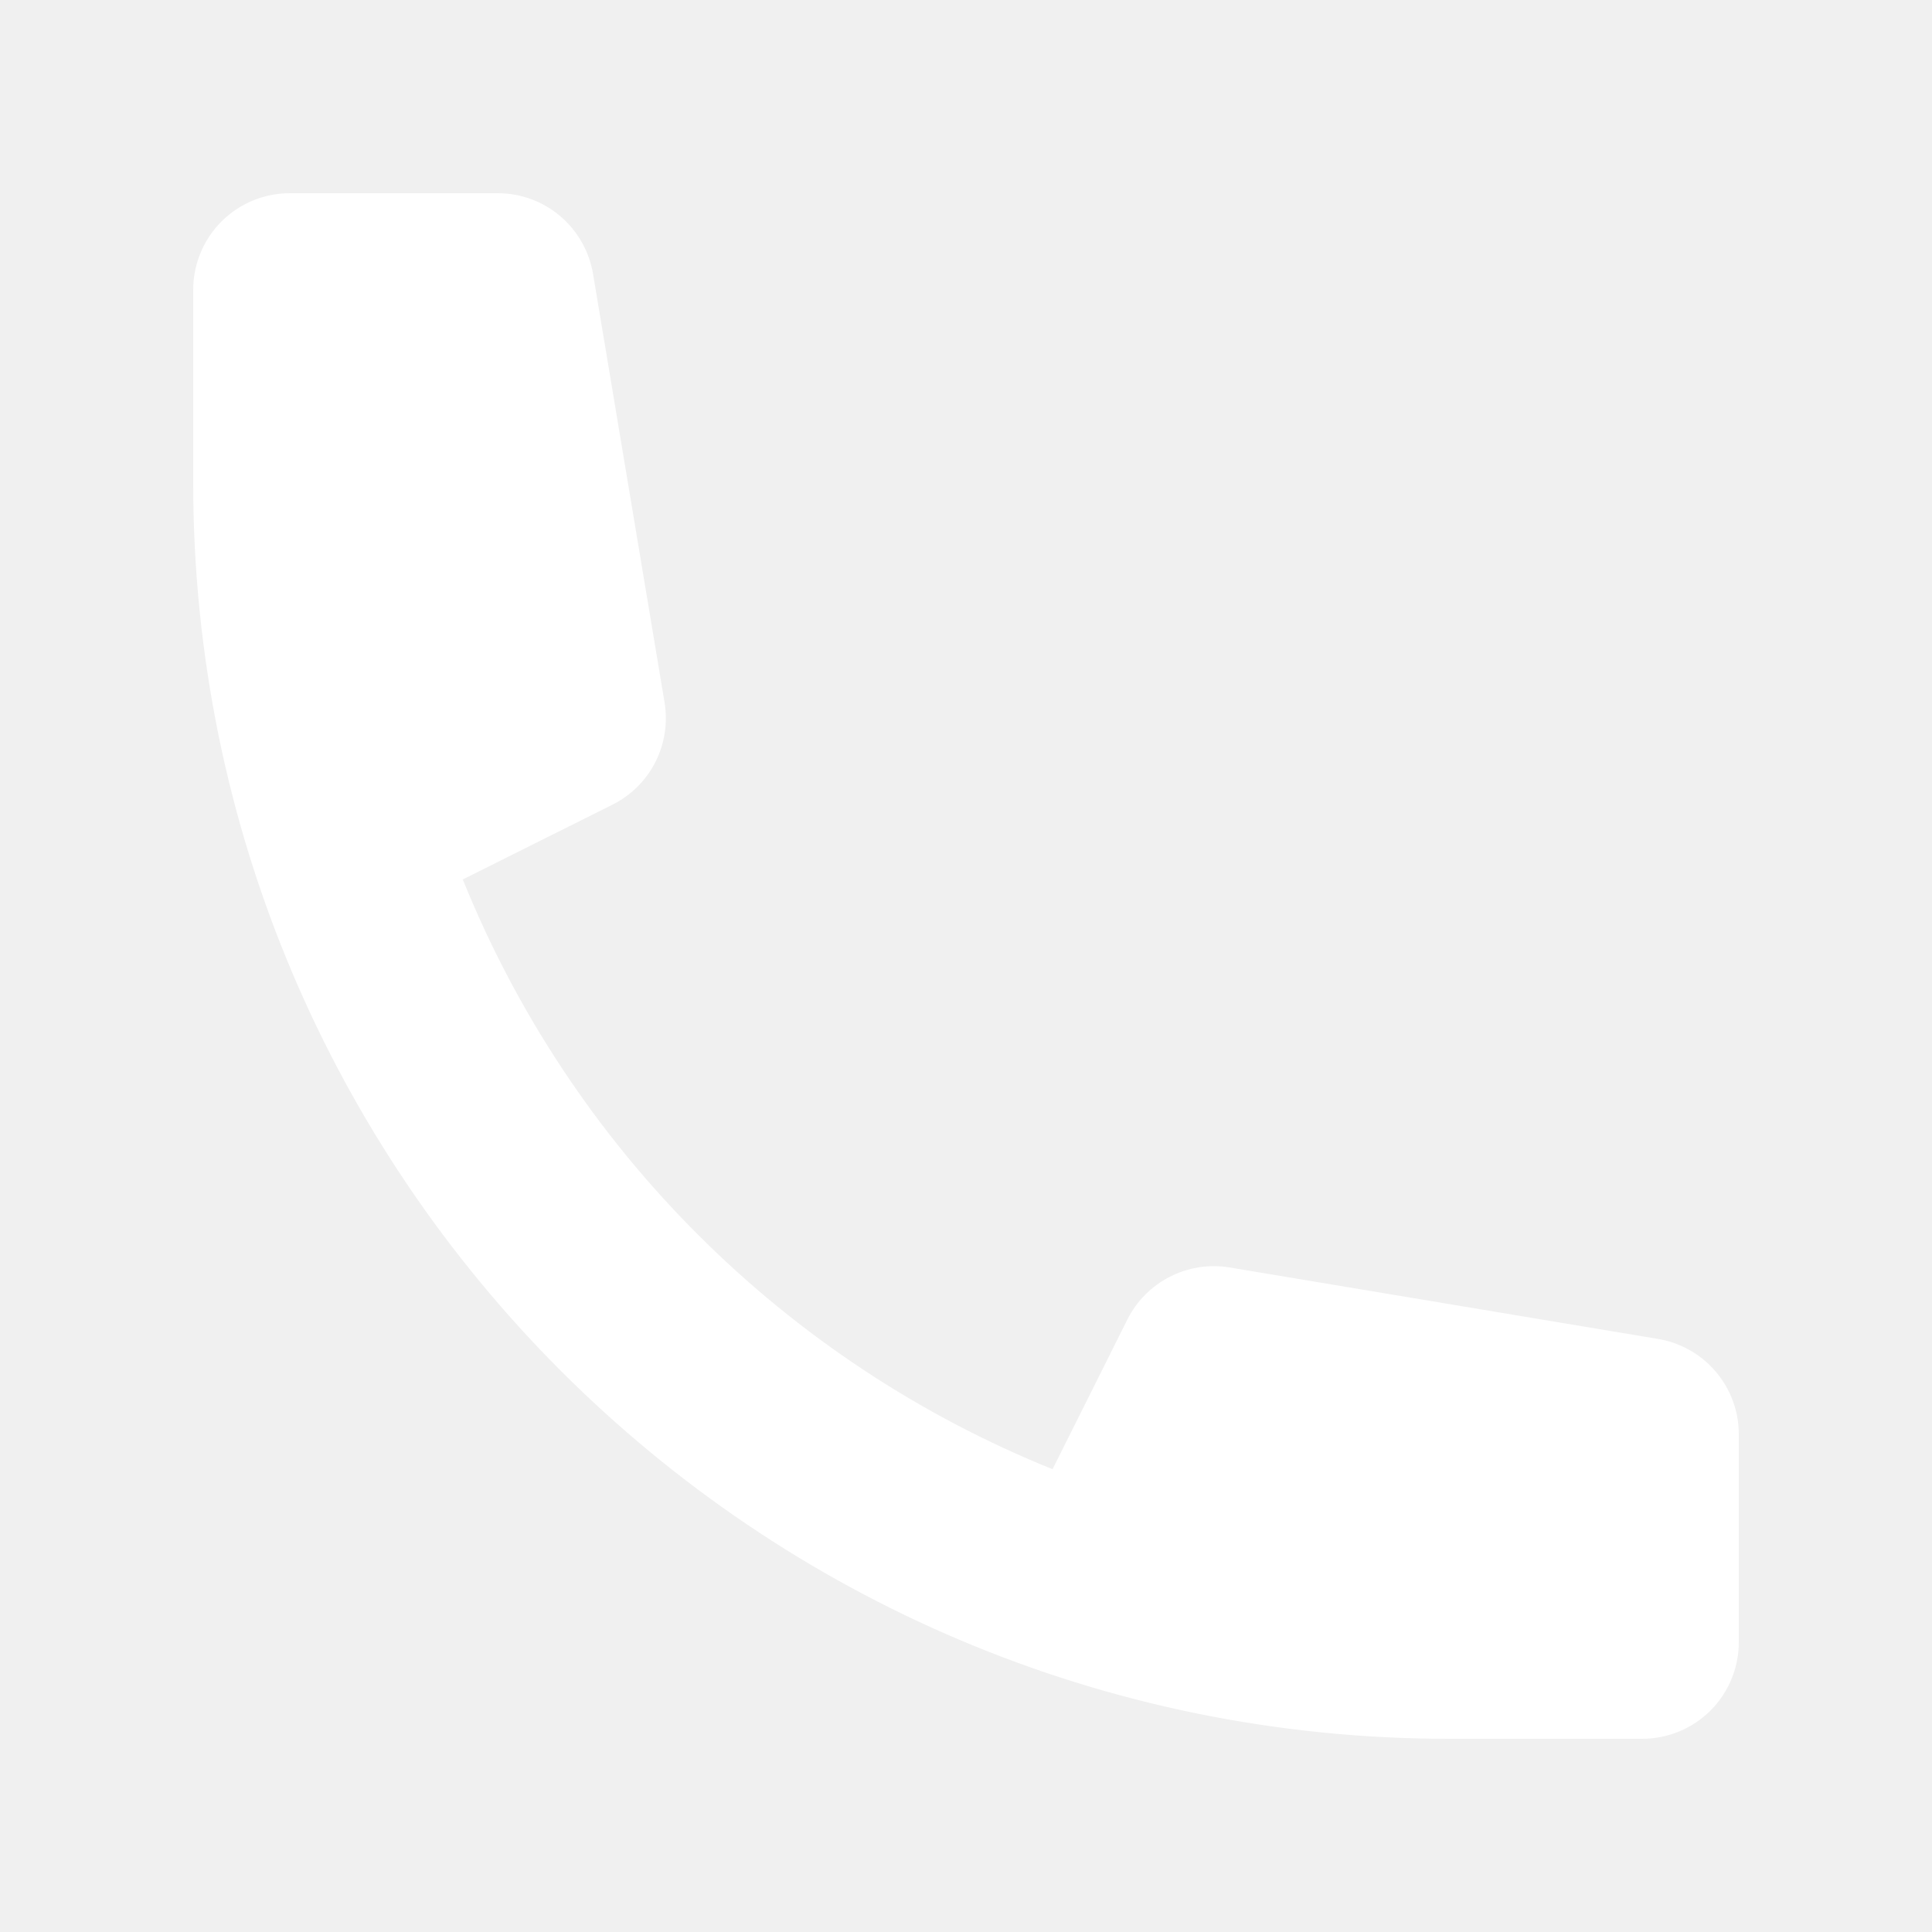
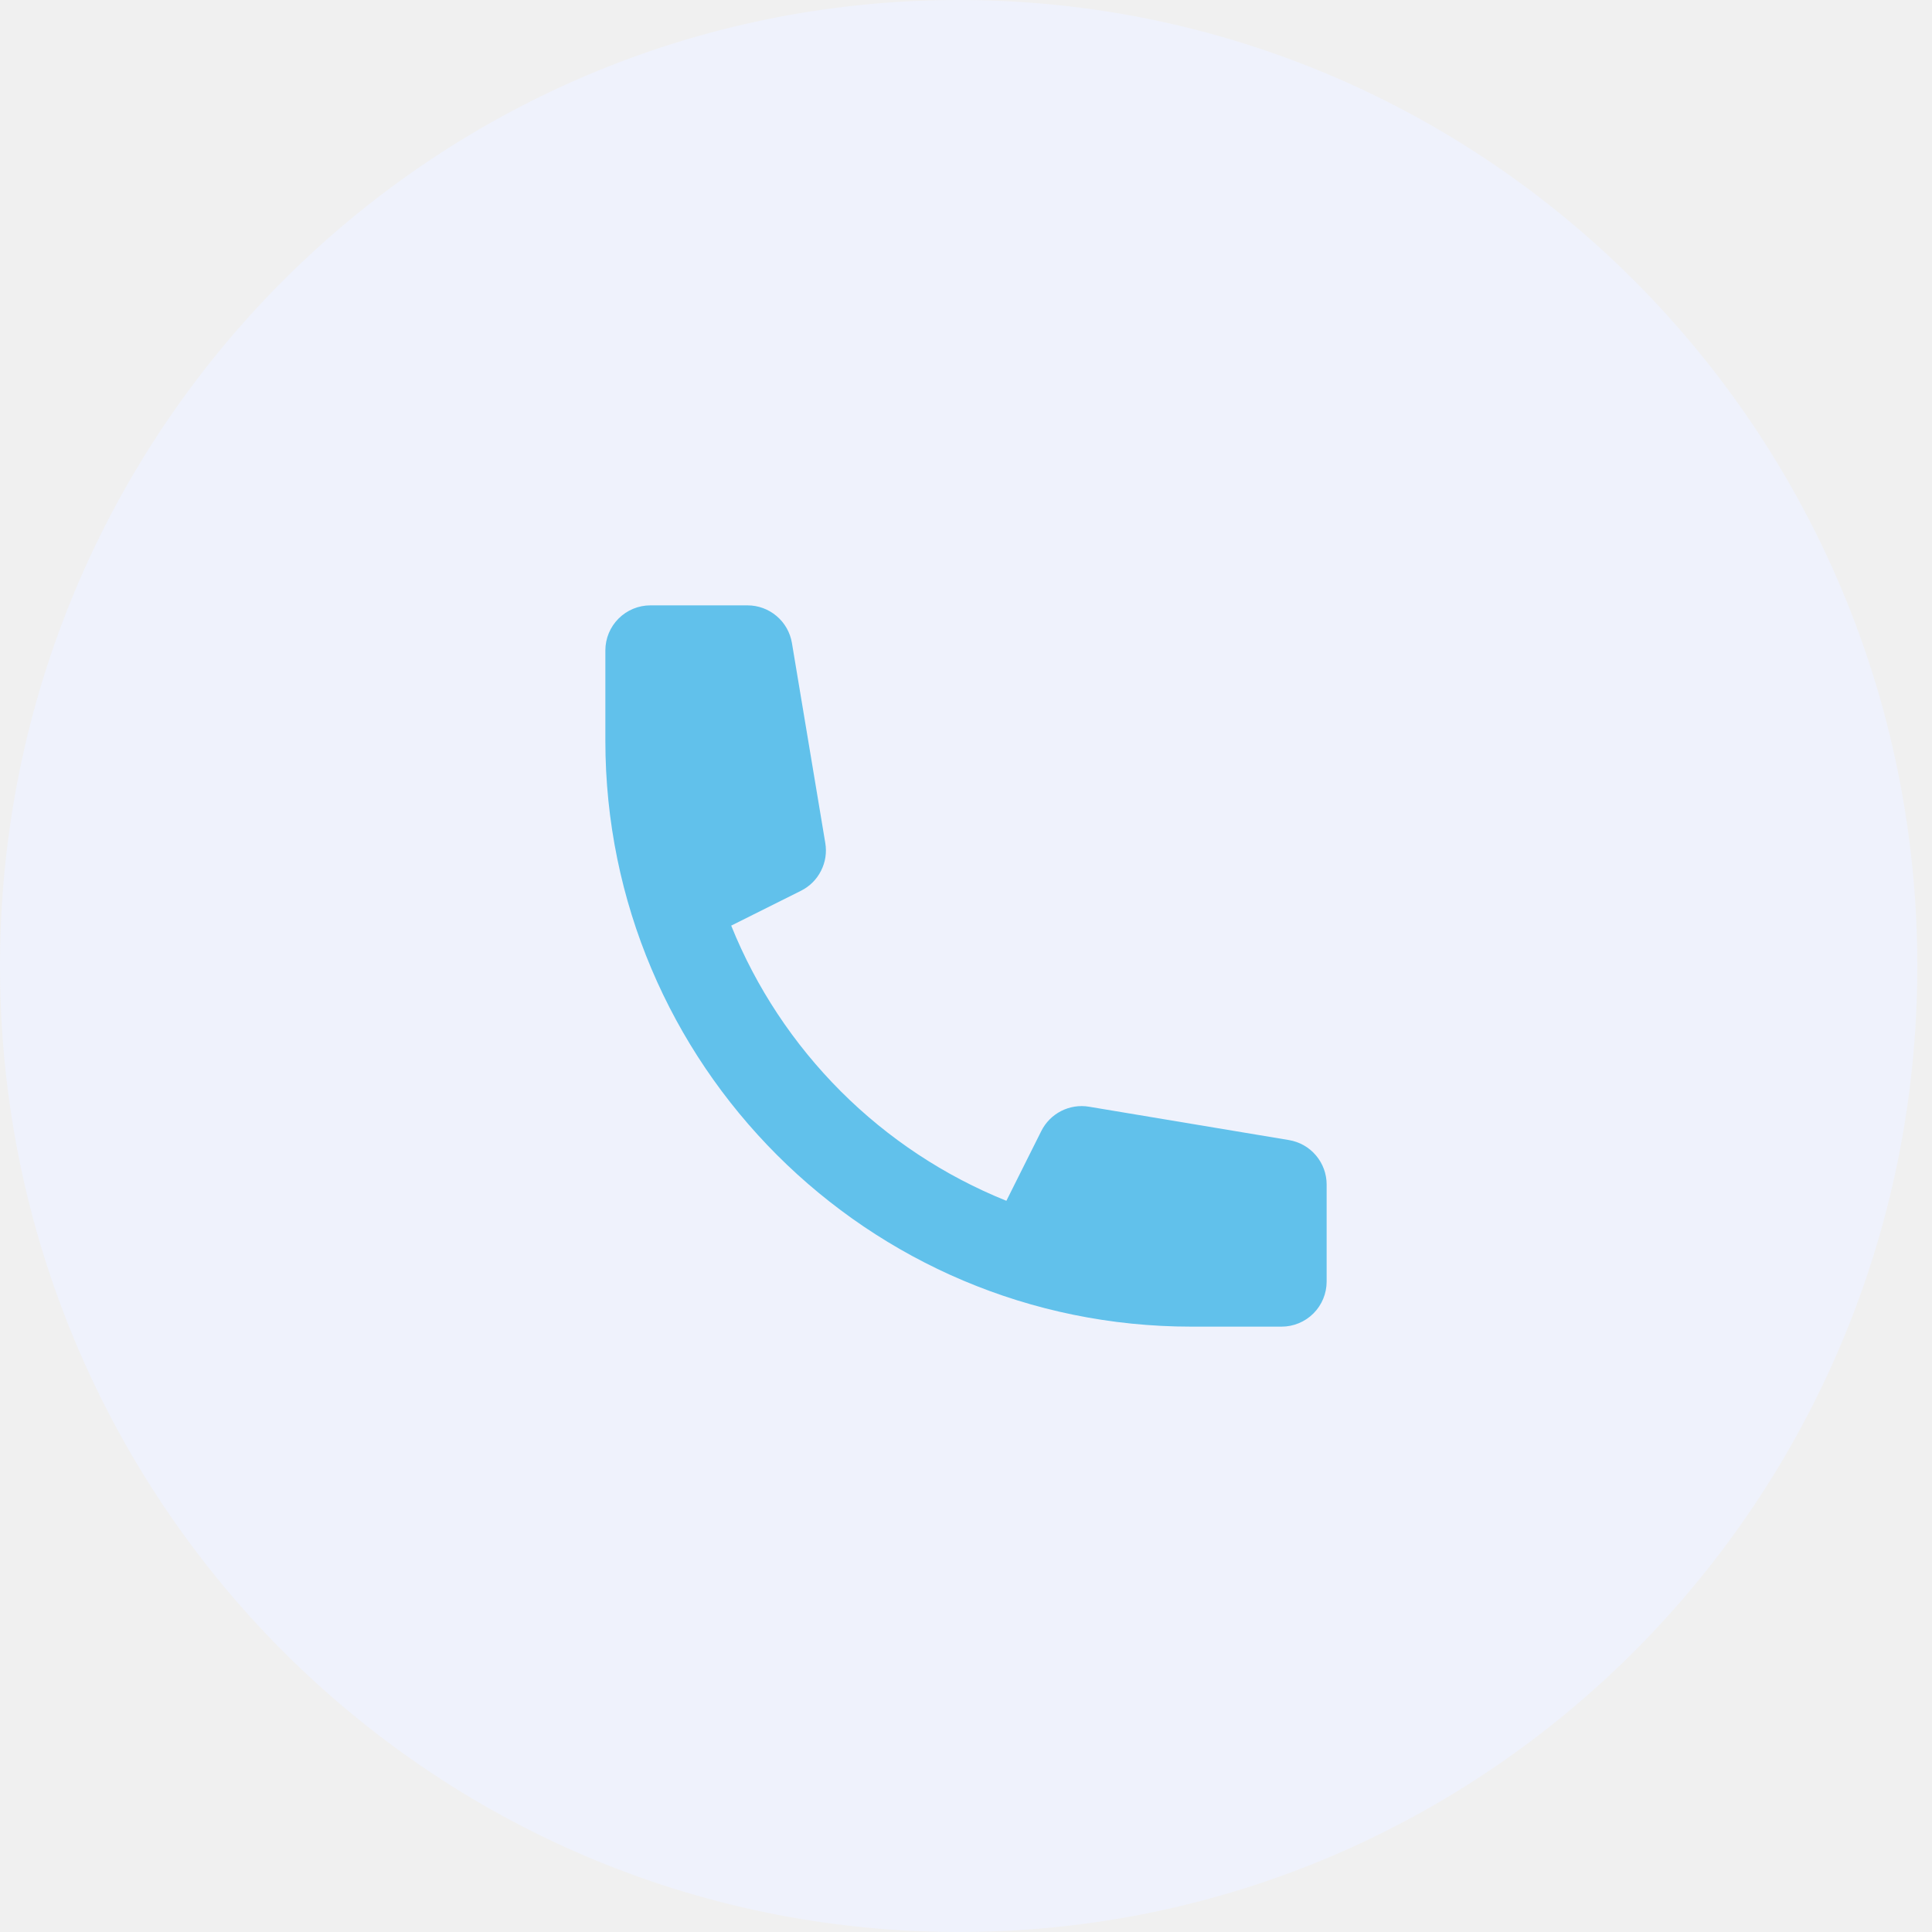
<svg xmlns="http://www.w3.org/2000/svg" width="30" height="30" viewBox="0 0 30 30" fill="none">
-   <path d="M3 4.5C3 4.102 3.158 3.721 3.439 3.439C3.721 3.158 4.102 3 4.5 3H7.729C8.085 3 8.428 3.126 8.699 3.356C8.97 3.586 9.15 3.904 9.209 4.254L10.319 10.906C10.371 11.223 10.322 11.549 10.176 11.835C10.03 12.121 9.796 12.353 9.508 12.496L7.186 13.656C8.019 15.72 9.259 17.594 10.833 19.167C12.406 20.741 14.28 21.981 16.344 22.814L17.505 20.491C17.648 20.204 17.88 19.971 18.166 19.825C18.452 19.679 18.777 19.629 19.093 19.681L25.746 20.791C26.096 20.85 26.415 21.03 26.644 21.301C26.874 21.572 27 21.915 27 22.27V25.5C27 25.898 26.842 26.279 26.561 26.561C26.279 26.842 25.898 27 25.5 27H22.5C11.73 27 3 18.27 3 7.5V4.5Z" fill="white" />
+   <ellipse cx="14.886" cy="15" rx="14.886" ry="15" fill="#EFF2FC" />
+   <path d="M9.4 10.1C9.4 9.914 9.474 9.736 9.605 9.605C9.736 9.474 9.914 9.4 10.1 9.4H11.607C11.773 9.4 11.933 9.459 12.059 9.566C12.186 9.673 12.27 9.822 12.297 9.985L12.815 13.09C12.84 13.238 12.817 13.389 12.748 13.523C12.681 13.657 12.571 13.765 12.437 13.832L11.354 14.373C11.742 15.336 12.321 16.21 13.055 16.945C13.789 17.679 14.664 18.258 15.627 18.646L16.169 17.563C16.236 17.429 16.344 17.32 16.477 17.252C16.611 17.184 16.762 17.16 16.91 17.185L20.015 17.703C20.178 17.73 20.327 17.814 20.434 17.941C20.541 18.067 20.6 18.227 20.6 18.393V19.9C20.6 20.086 20.526 20.264 20.395 20.395C20.264 20.526 20.086 20.6 19.9 20.6H18.5C13.474 20.6 9.4 16.526 9.4 11.5V10.1Z" fill="#61C1EB" />
</svg>
